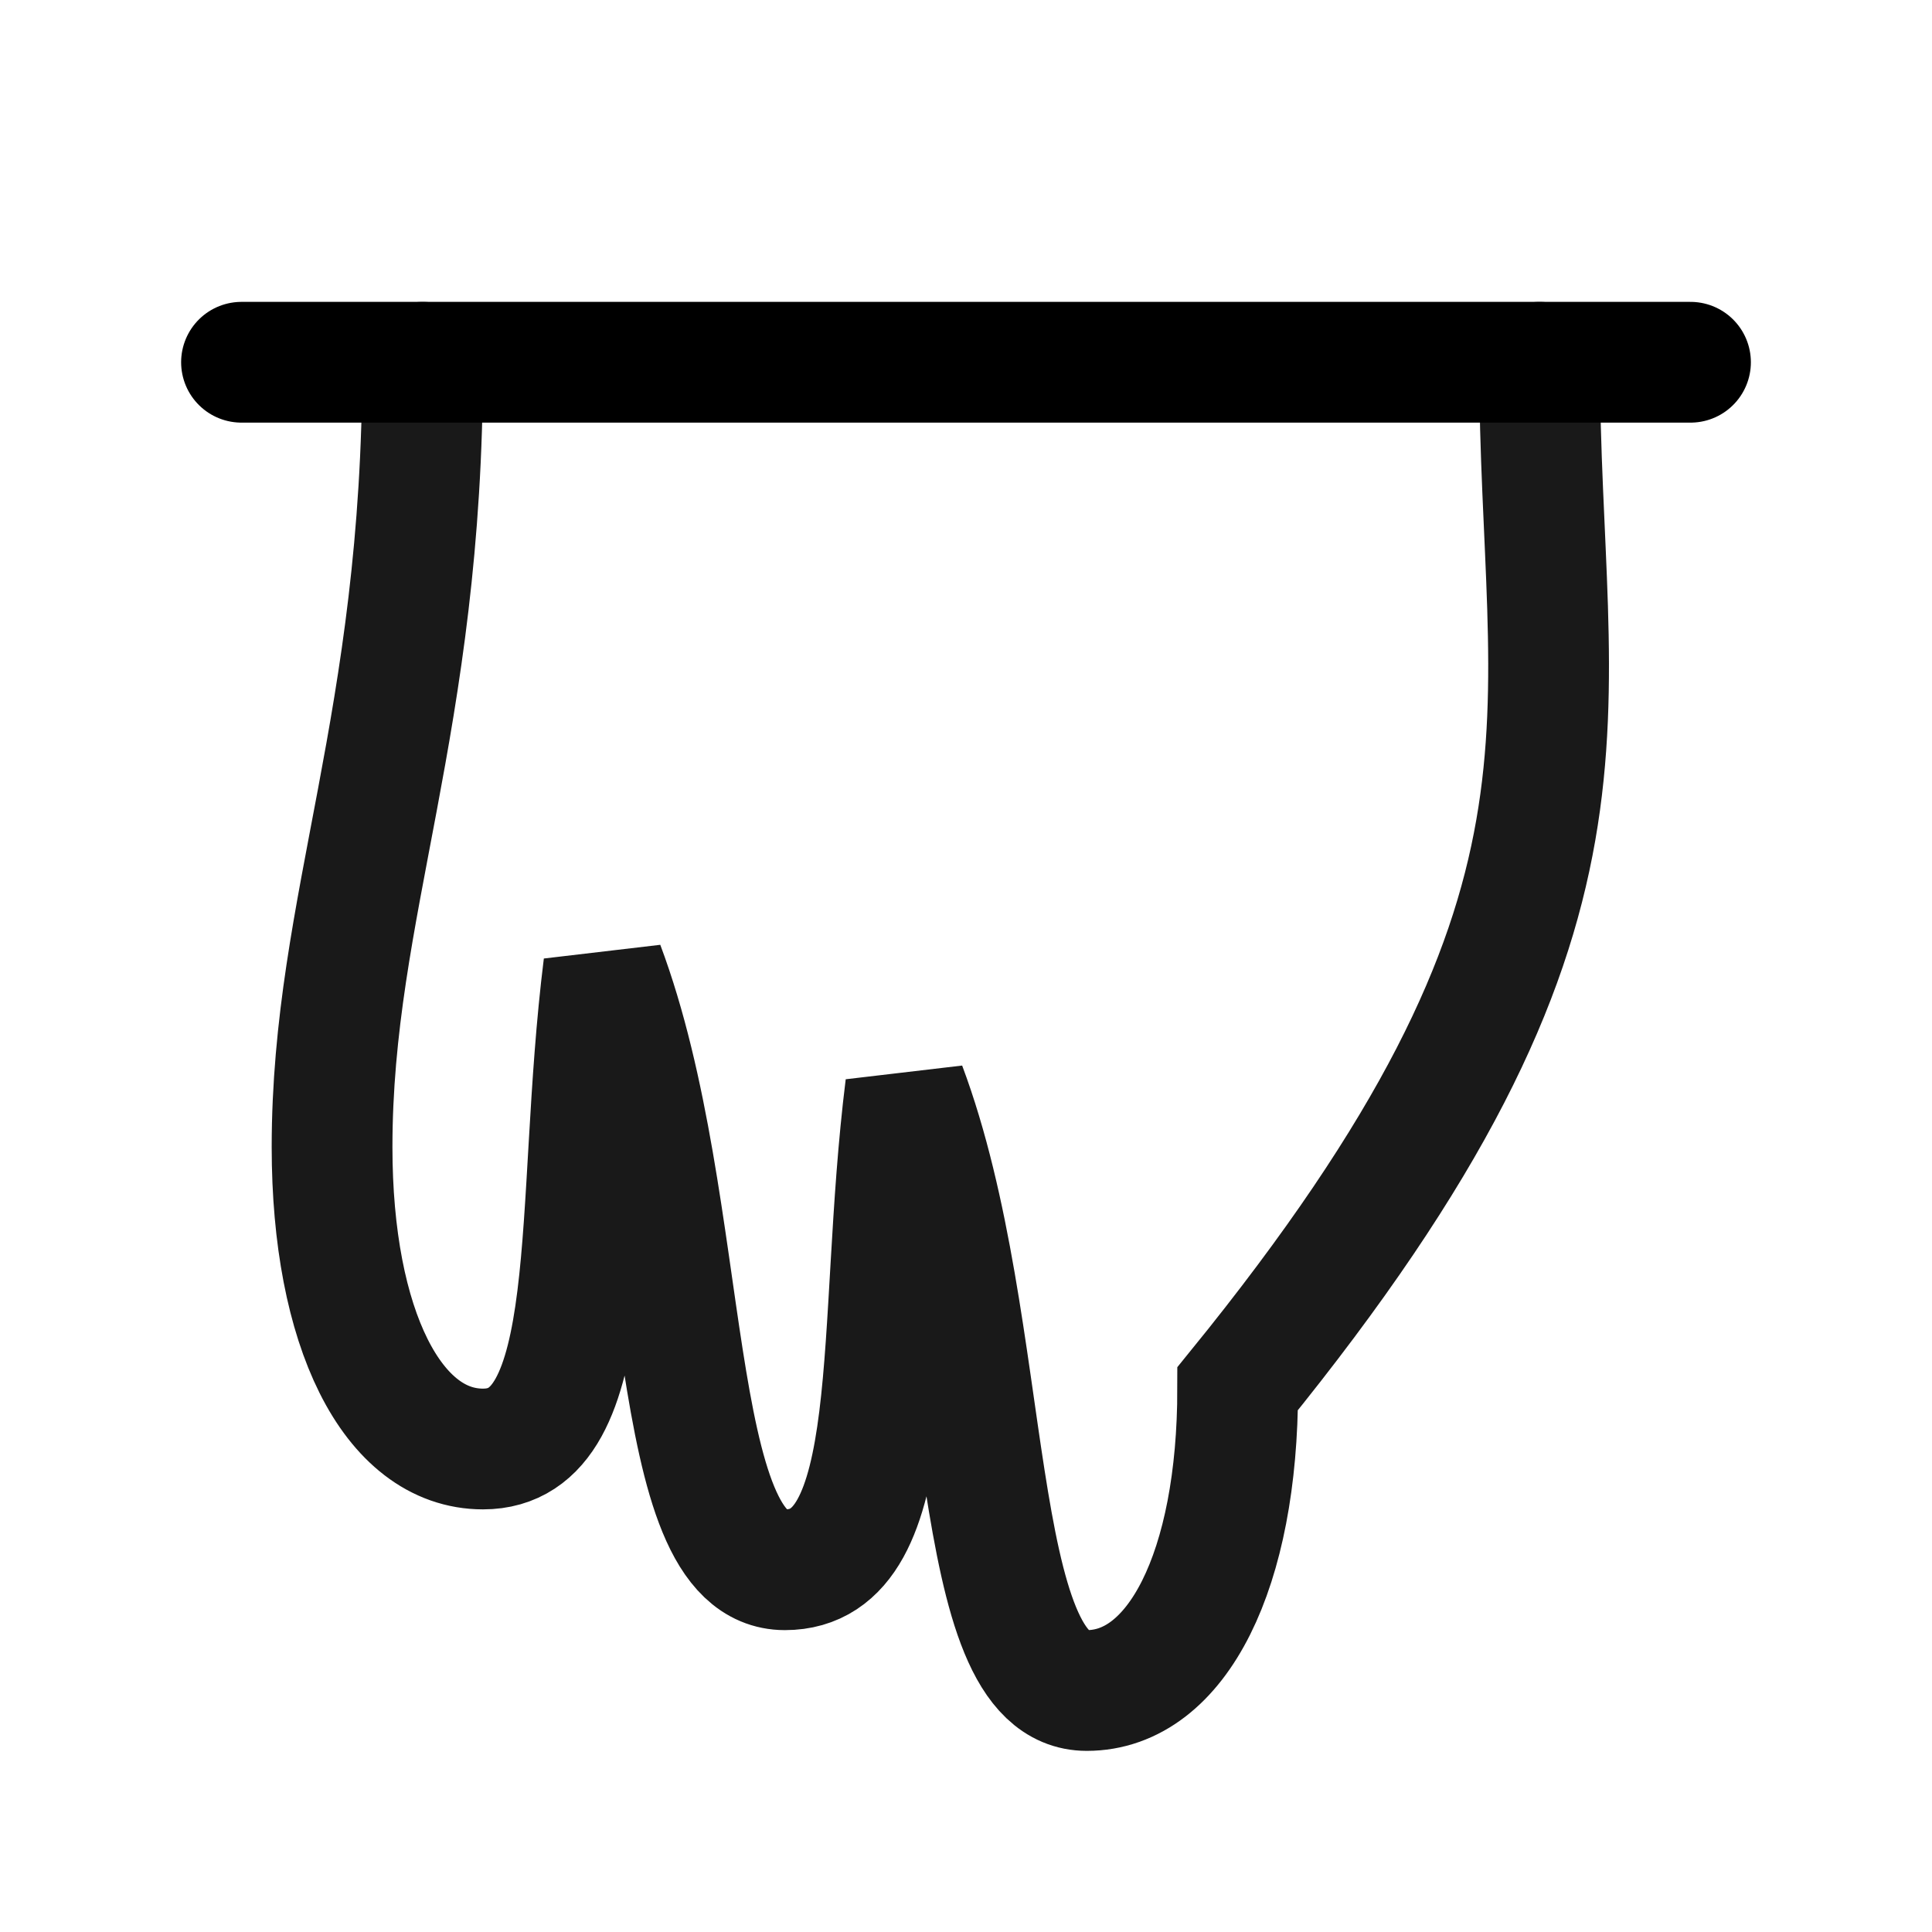
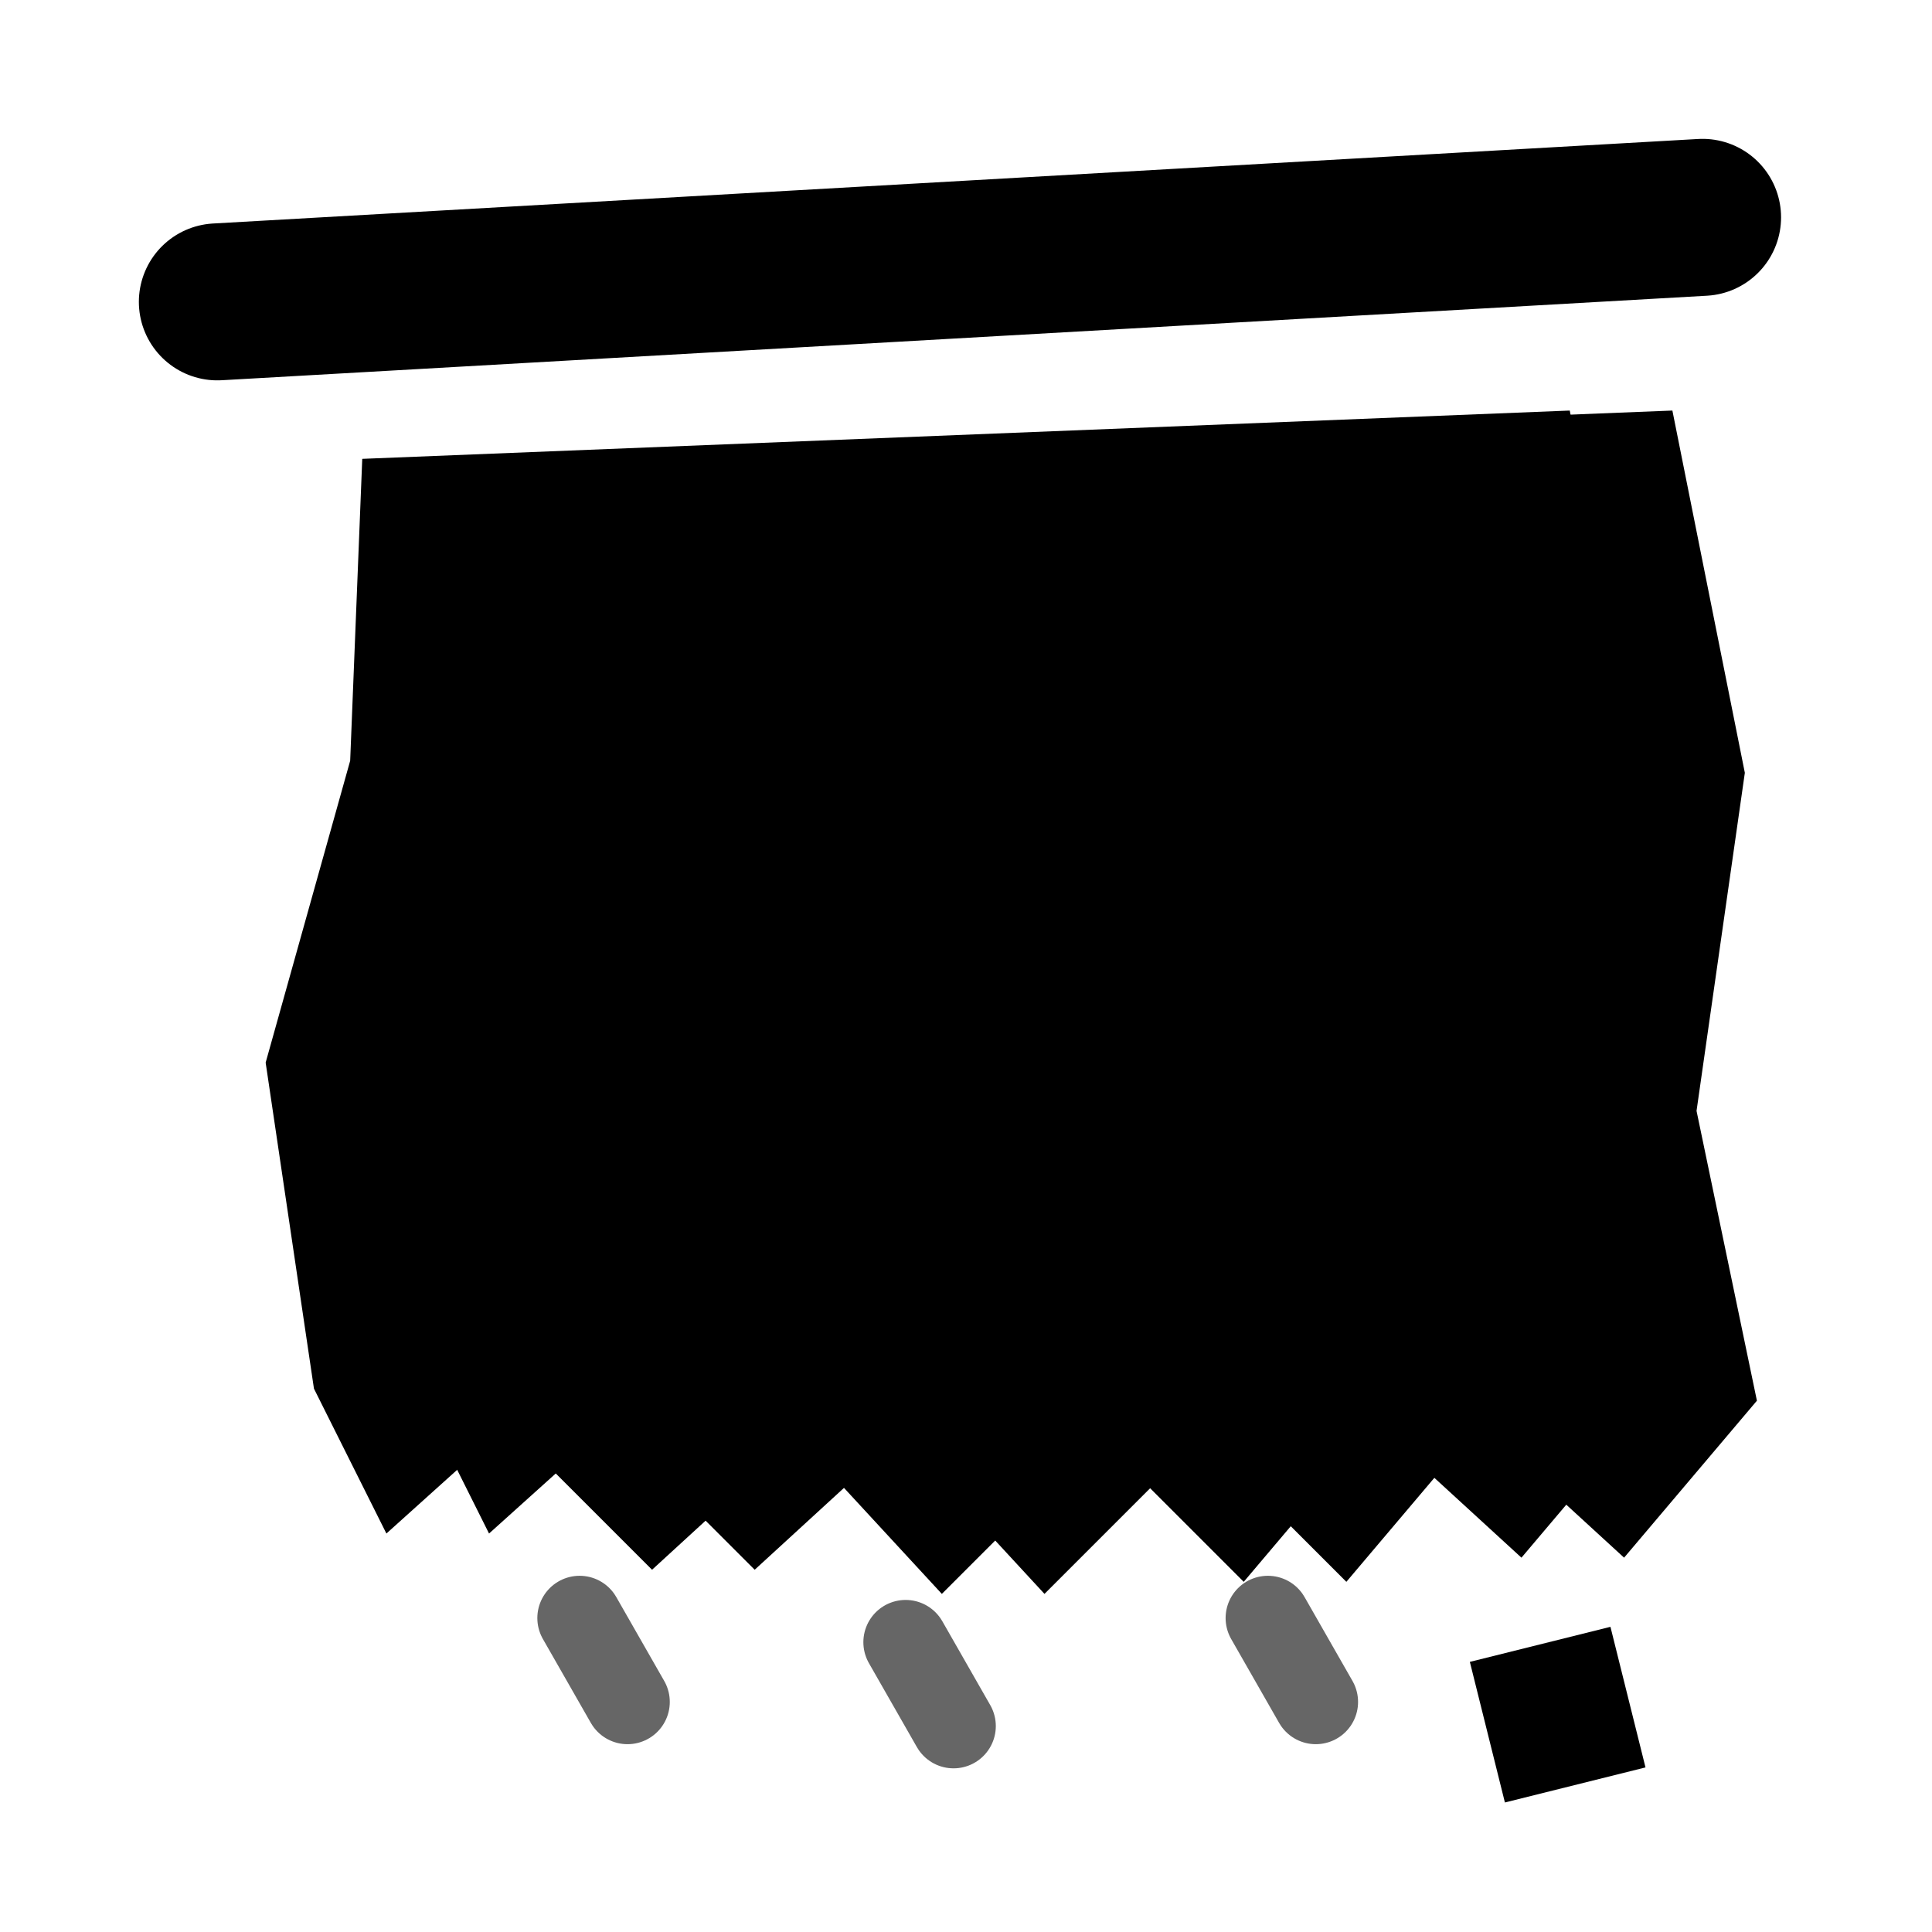
- <svg xmlns="http://www.w3.org/2000/svg" viewBox="0 0 32 32" fill="none" stroke="currentColor" stroke-width="2" stroke-linecap="round" aria-hidden="true">
-   <path d="M4 6h24" />
-   <path d="M7 6c0 6-1.5 9-1.5 13 0 3 1 5 2.5 5 2 0 1.5-4 2-8 1.5 4 1 10 3 10 2 0 1.5-4 2-8 1.5 4 1 10 3 10 1.5 0 2.5-2 2.5-5C27 15 25.5 12 25.5 6" opacity="0.9" />
+ <svg xmlns="http://www.w3.org/2000/svg" viewBox="0 0 32 32" fill="none" stroke="currentColor" stroke-width="2.2" stroke-linecap="round" stroke-linejoin="round" aria-hidden="true">
+   <path d="M6 7.6L26 6.8L27.2 12.8L26.4 18.4L27.4 23.2L25.2 25.8L22.8 23.6L20.6 26.2L18.2 23.8L15.6 26.4L13.2 23.8L10.8 26L8.4 23.6L6.4 25.4L5.2 23L4.4 17.6L5.8 12.6Z" fill="currentColor" stroke="none" transform="translate(1.7 0)" />
+   <path d="M6 7.6L26 6.8L27.2 12.8L26.4 18.4L27.4 23.2L25.2 25.8L22.8 23.6L20.6 26.2L18.2 23.8L15.6 26.4L13.2 23.8L10.8 26L8.4 23.6L6.4 25.4L5.2 23L4.4 17.6L5.8 12.6ZM9.6 10.2L11.8 9.8L12.4 16.2L10.8 20.2ZM15.4 9.4L18 9L17.2 15.4L18.8 19.6ZM21.8 8.6L24.2 8.2L22.8 14.6L24.6 18.2Z" fill="currentColor" fill-rule="evenodd" stroke="none" />
+   <path d="M3.6 5L28.2 3.6" stroke-width="2.6" />
+   <path d="M9.6 26.8L10.4 28.2M15 27.2L15.8 28.6M21 26.8L21.8 28.2" stroke-width="1.4" stroke-dasharray="1.6 1.3" opacity="0.6" />
+   <rect x="24.6" y="27.2" width="2.4" height="2.4" fill="currentColor" stroke="none" transform="rotate(-14 25.8 28.4)" />
</svg>
